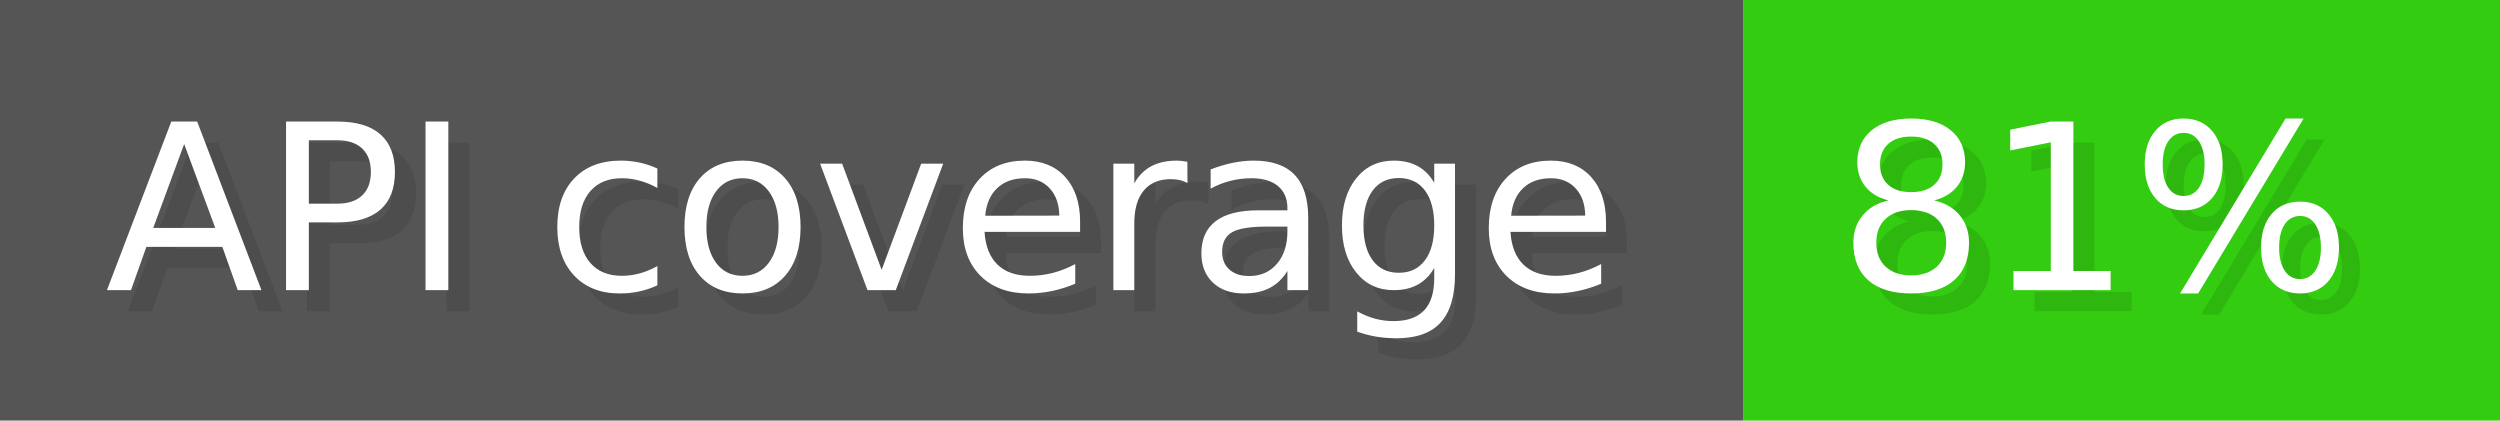
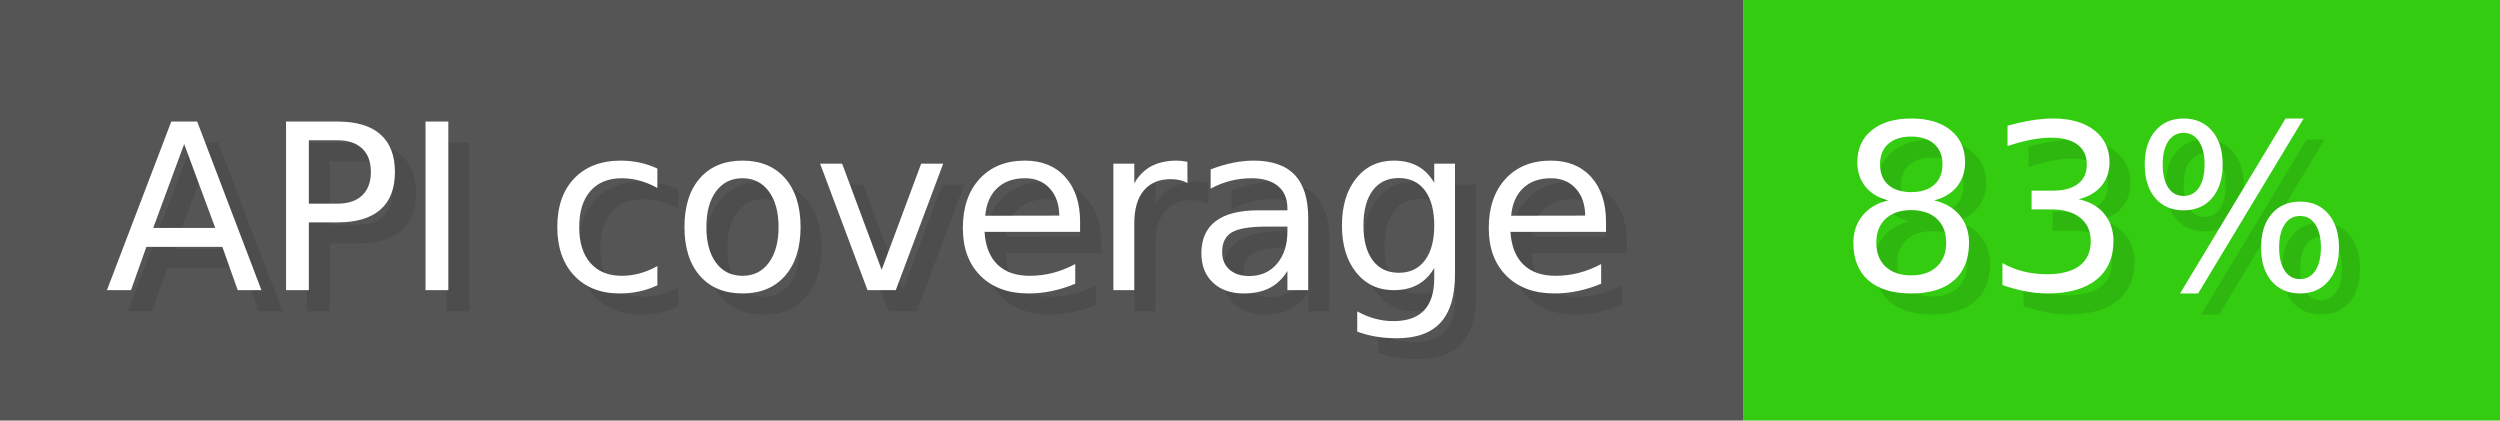
- <svg xmlns="http://www.w3.org/2000/svg" width="118.9" height="20" viewBox="0 0 1189 200" role="img" aria-label="API coverage: 81%">
+ <svg xmlns="http://www.w3.org/2000/svg" width="118.9" height="20" viewBox="0 0 1189 200" role="img" aria-label="API coverage: 83%">
  <g>
    <rect fill="#555" width="829" height="200" />
    <rect fill="#3C1" x="829" width="360" height="200" />
  </g>
  <g aria-hidden="true" fill="#fff" text-anchor="start" font-family="Verdana,DejaVu Sans,sans-serif" font-size="110">
    <text x="60" y="148" textLength="729" fill="#000" opacity="0.1">API coverage</text>
    <text x="50" y="138" textLength="729">API coverage</text>
-     <text x="884" y="148" textLength="260" fill="#000" opacity="0.1">81%</text>
-     <text x="874" y="138" textLength="260">81%</text>
+     <text x="884" y="148" textLength="260" fill="#000" opacity="0.1">83%</text>
+     <text x="874" y="138" textLength="260">83%</text>
  </g>
</svg>
